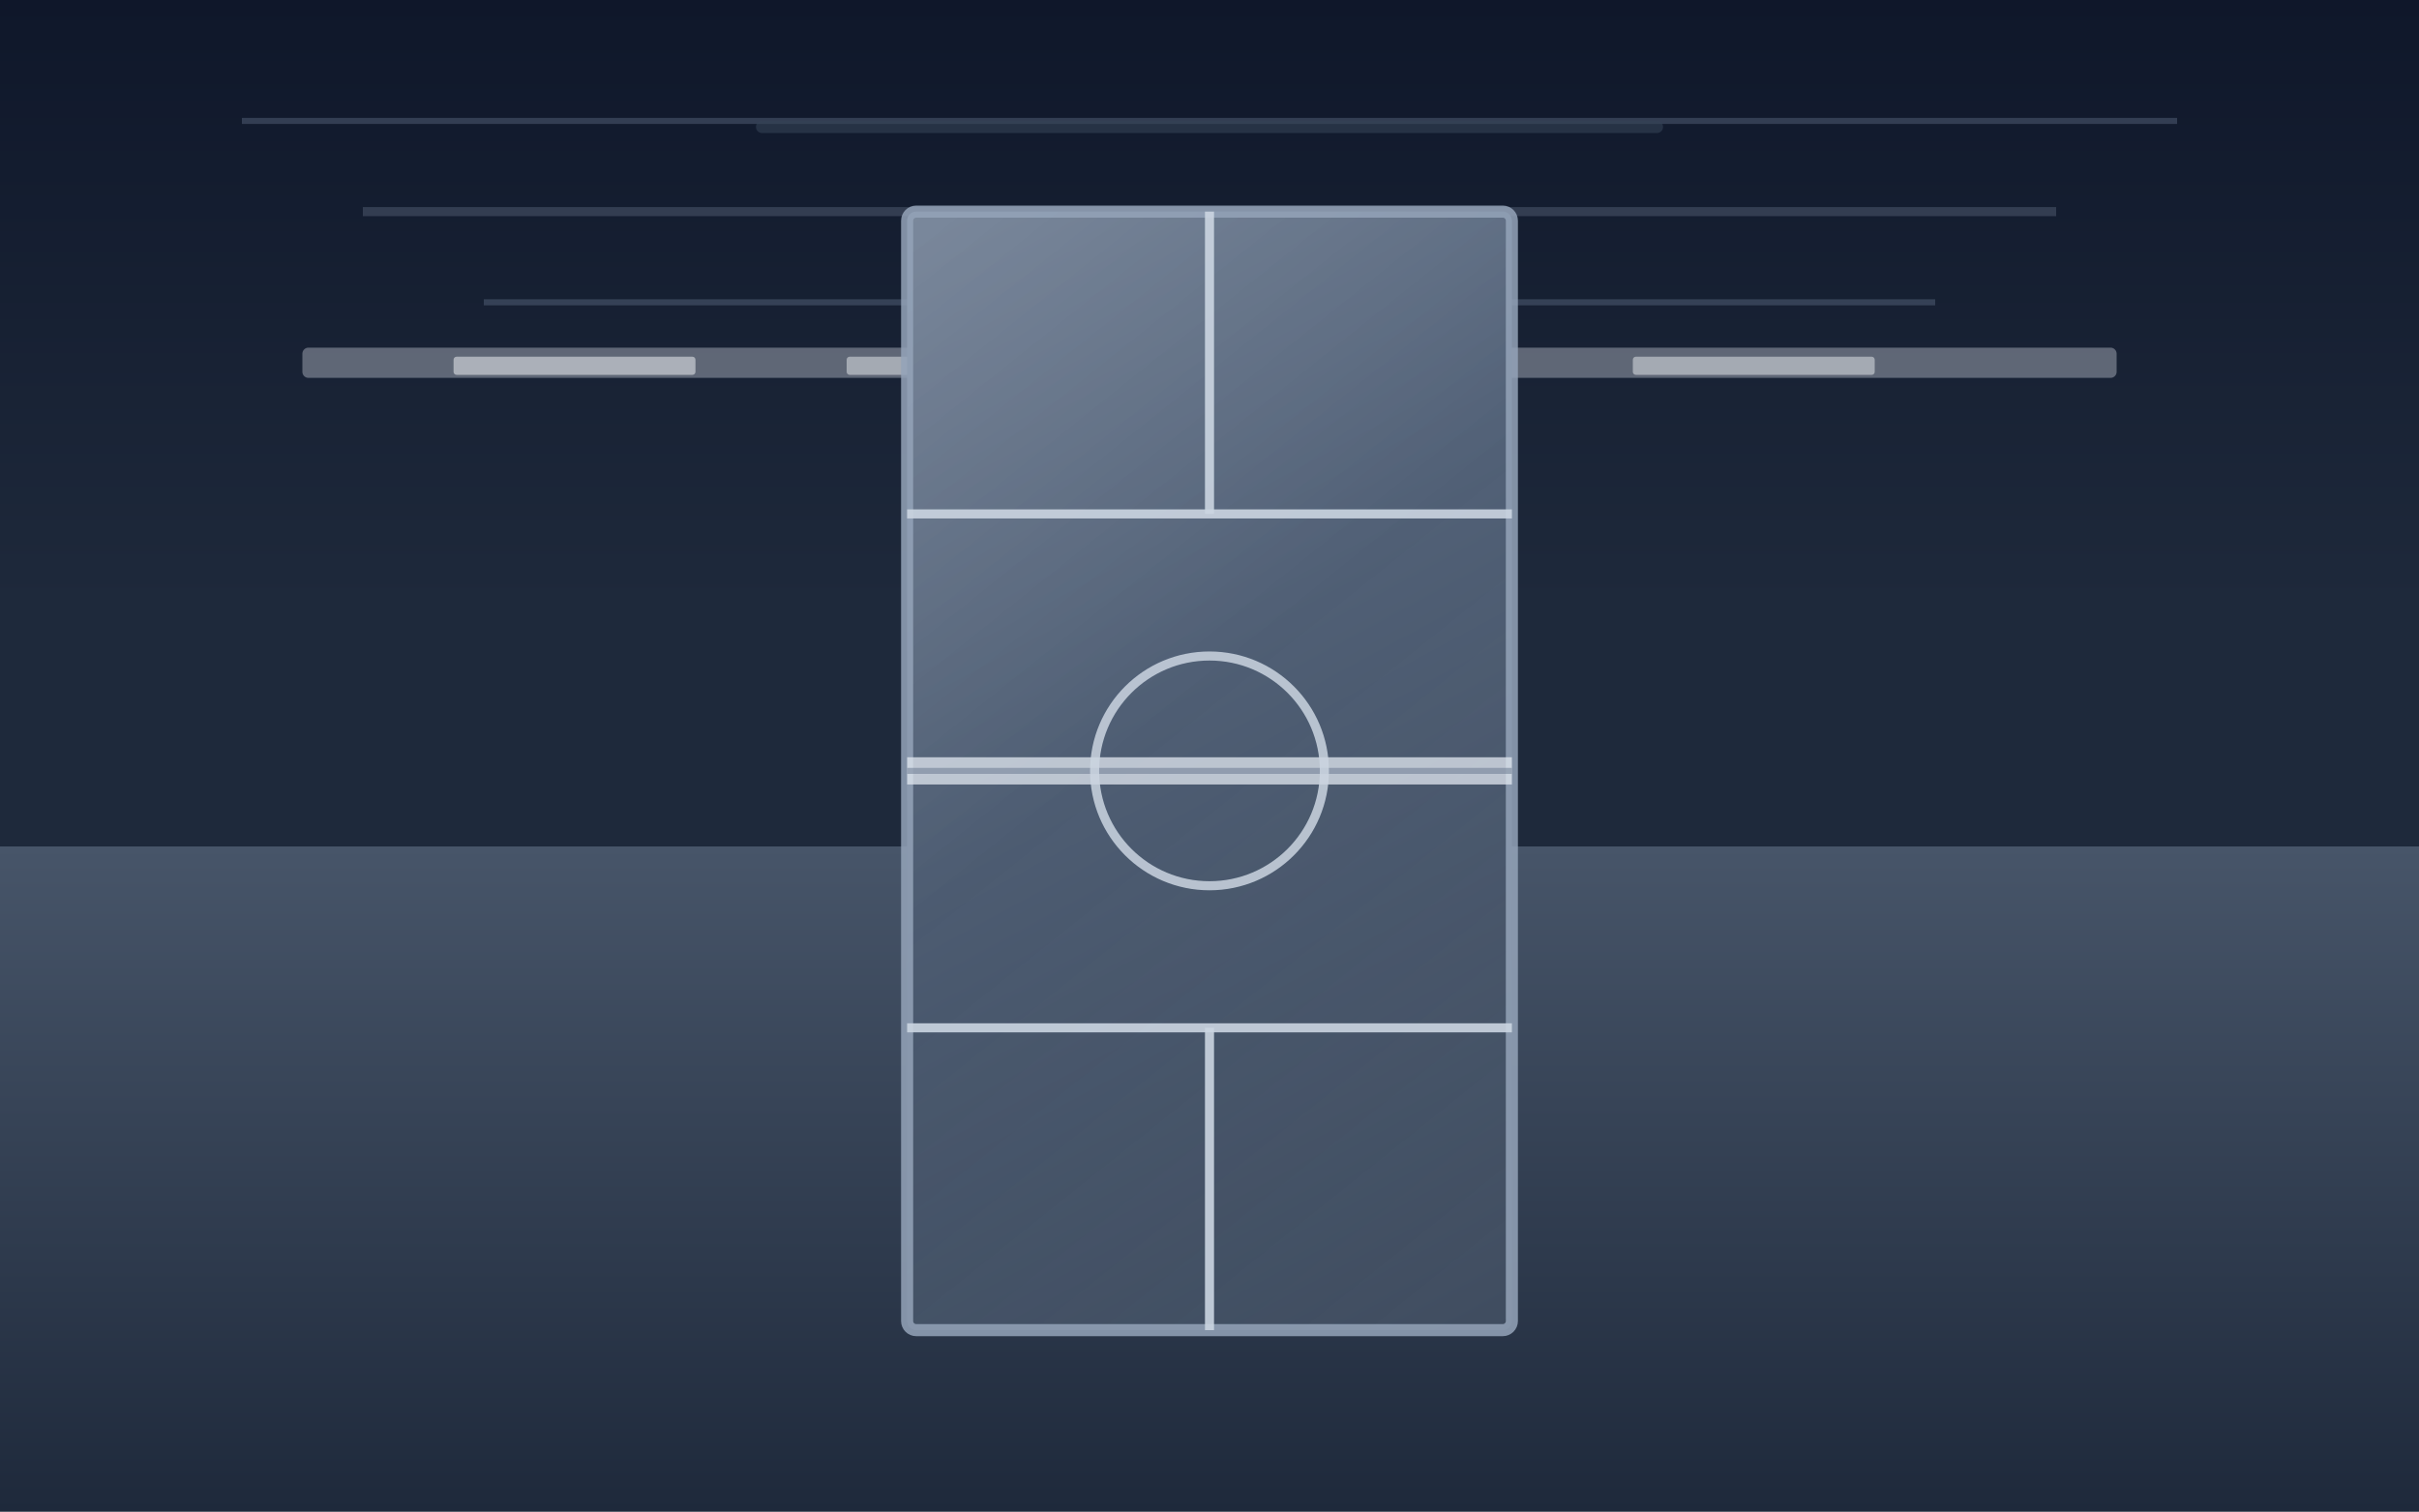
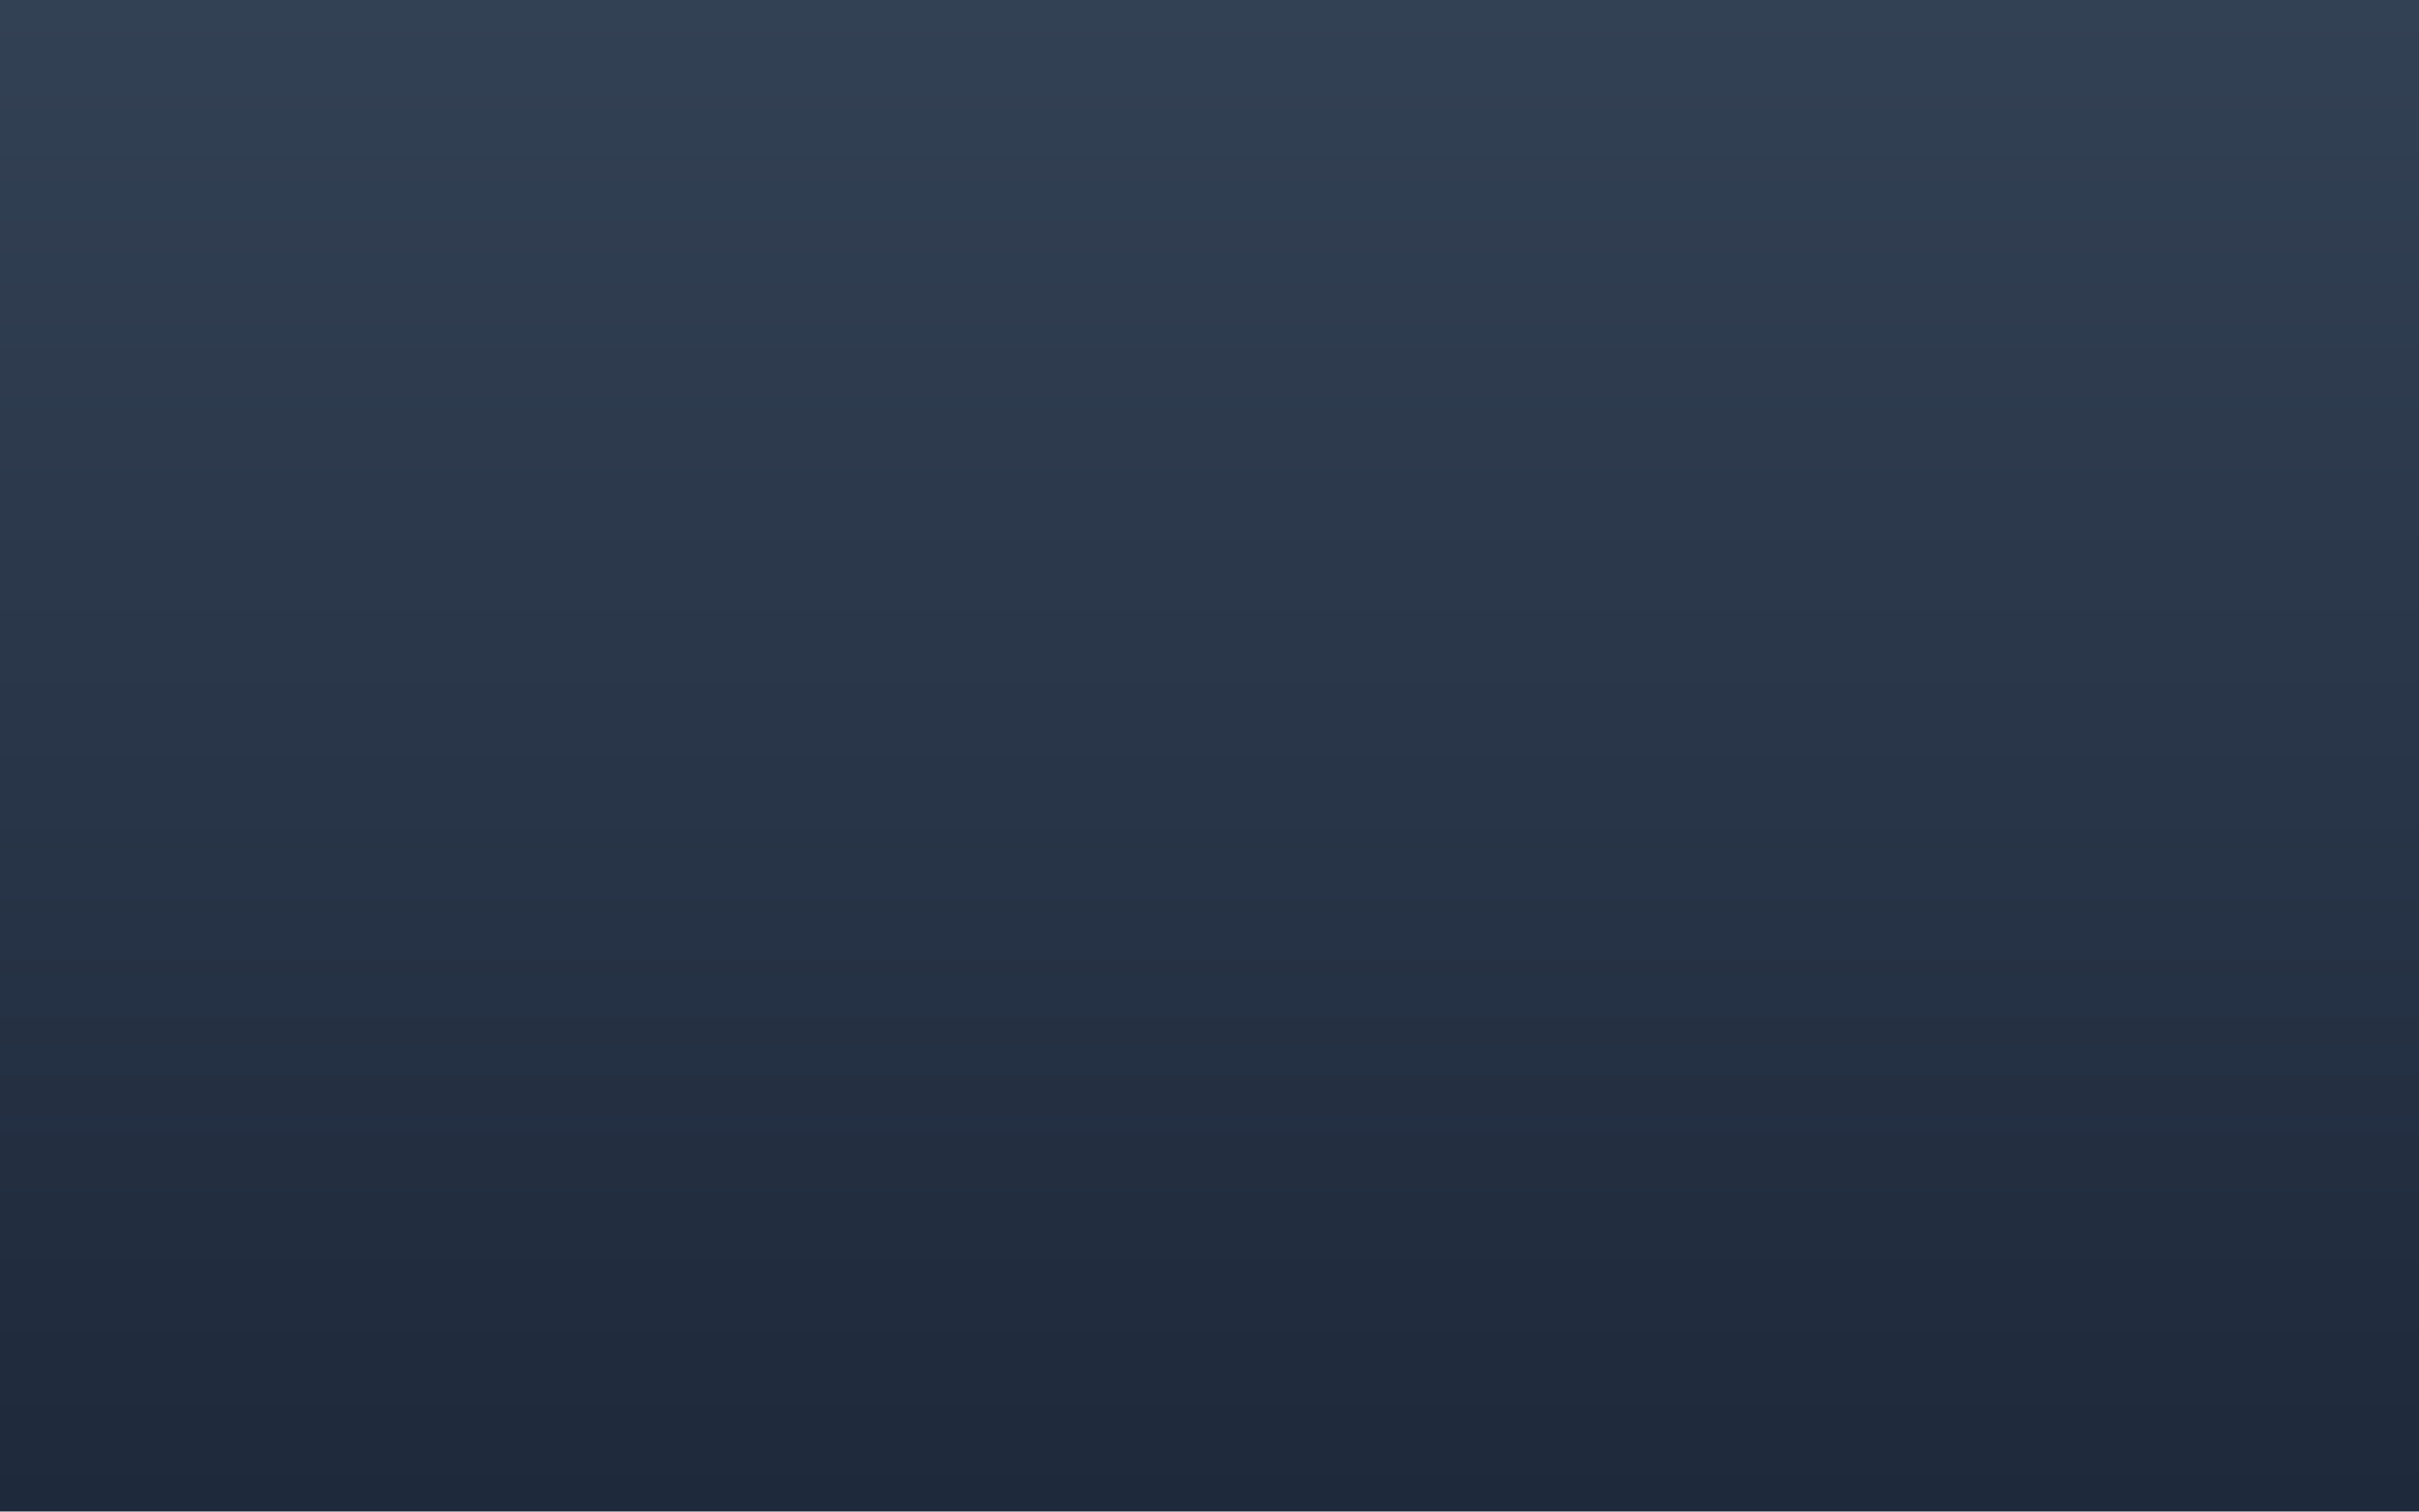
<svg xmlns="http://www.w3.org/2000/svg" viewBox="0 0 800 500" fill="none" aria-hidden="true">
  <defs>
-     <linearGradient id="ia-void" x1="400" y1="0" x2="400" y2="200" gradientUnits="userSpaceOnUse">
-       <stop offset="0%" stop-color="#0f172a" />
+     <linearGradient id="ia1" x1="400" y1="0" x2="400" y2="500" gradientUnits="userSpaceOnUse">
+       <stop offset="0%" stop-color="#334155" />
      <stop offset="100%" stop-color="#1e293b" />
    </linearGradient>
-     <linearGradient id="ia-floor" x1="400" y1="280" x2="400" y2="500" gradientUnits="userSpaceOnUse">
-       <stop offset="0%" stop-color="#475569" />
-       <stop offset="100%" stop-color="#1e293b" />
-     </linearGradient>
-     <linearGradient id="ia-court" x1="300" y1="70" x2="500" y2="440" gradientUnits="userSpaceOnUse">
-       <stop offset="0%" stop-color="#64748b" />
-       <stop offset="100%" stop-color="#334155" />
-     </linearGradient>
-     <linearGradient id="ia-gloss" x1="280" y1="100" x2="520" y2="400" gradientUnits="userSpaceOnUse">
-       <stop offset="0%" stop-color="#ffffff" stop-opacity="0.14" />
-       <stop offset="45%" stop-color="#ffffff" stop-opacity="0" />
-       <stop offset="100%" stop-color="#ffffff" stop-opacity="0.06" />
-     </linearGradient>
  </defs>
-   <rect width="800" height="500" fill="url(#ia-void)" />
-   <g opacity="0.4">
-     <line x1="80" y1="40" x2="720" y2="40" stroke="#64748b" stroke-width="2" />
-     <line x1="120" y1="70" x2="680" y2="70" stroke="#94a3b8" stroke-width="3" opacity="0.6" />
-     <line x1="160" y1="100" x2="640" y2="100" stroke="#64748b" stroke-width="2" />
-   </g>
-   <rect x="100" y="115" width="600" height="10" rx="2" fill="#e2e8f0" opacity="0.35" />
-   <rect x="150" y="118" width="80" height="6" rx="1" fill="#f8fafc" opacity="0.5" />
-   <rect x="280" y="118" width="80" height="6" rx="1" fill="#f8fafc" opacity="0.45" />
-   <rect x="410" y="118" width="80" height="6" rx="1" fill="#f8fafc" opacity="0.5" />
-   <rect x="540" y="118" width="80" height="6" rx="1" fill="#f8fafc" opacity="0.45" />
-   <rect width="800" height="220" y="280" fill="url(#ia-floor)" />
-   <rect x="300" y="70" width="200" height="370" rx="3" fill="url(#ia-court)" />
-   <rect x="300" y="70" width="200" height="370" rx="3" fill="url(#ia-gloss)" />
-   <rect x="300" y="70" width="200" height="370" rx="3" fill="none" stroke="#94a3b8" stroke-width="4" opacity="0.85" />
-   <line x1="300" y1="255" x2="500" y2="255" stroke="#e2e8f0" stroke-width="9" opacity="0.75" />
-   <line x1="300" y1="255" x2="500" y2="255" stroke="#64748b" stroke-width="2" opacity="0.5" />
-   <line x1="300" y1="170" x2="500" y2="170" stroke="#cbd5e1" stroke-width="3" opacity="0.9" />
-   <line x1="300" y1="340" x2="500" y2="340" stroke="#cbd5e1" stroke-width="3" opacity="0.9" />
-   <line x1="400" y1="70" x2="400" y2="170" stroke="#cbd5e1" stroke-width="3" opacity="0.9" />
-   <line x1="400" y1="340" x2="400" y2="440" stroke="#cbd5e1" stroke-width="3" opacity="0.9" />
-   <circle cx="400" cy="255" r="38" stroke="#cbd5e1" stroke-width="3" fill="none" opacity="0.85" />
-   <rect x="250" y="40" width="300" height="4" rx="2" fill="#334155" opacity="0.6" />
+   <rect width="800" height="500" fill="url(#ia1)" />
</svg>
